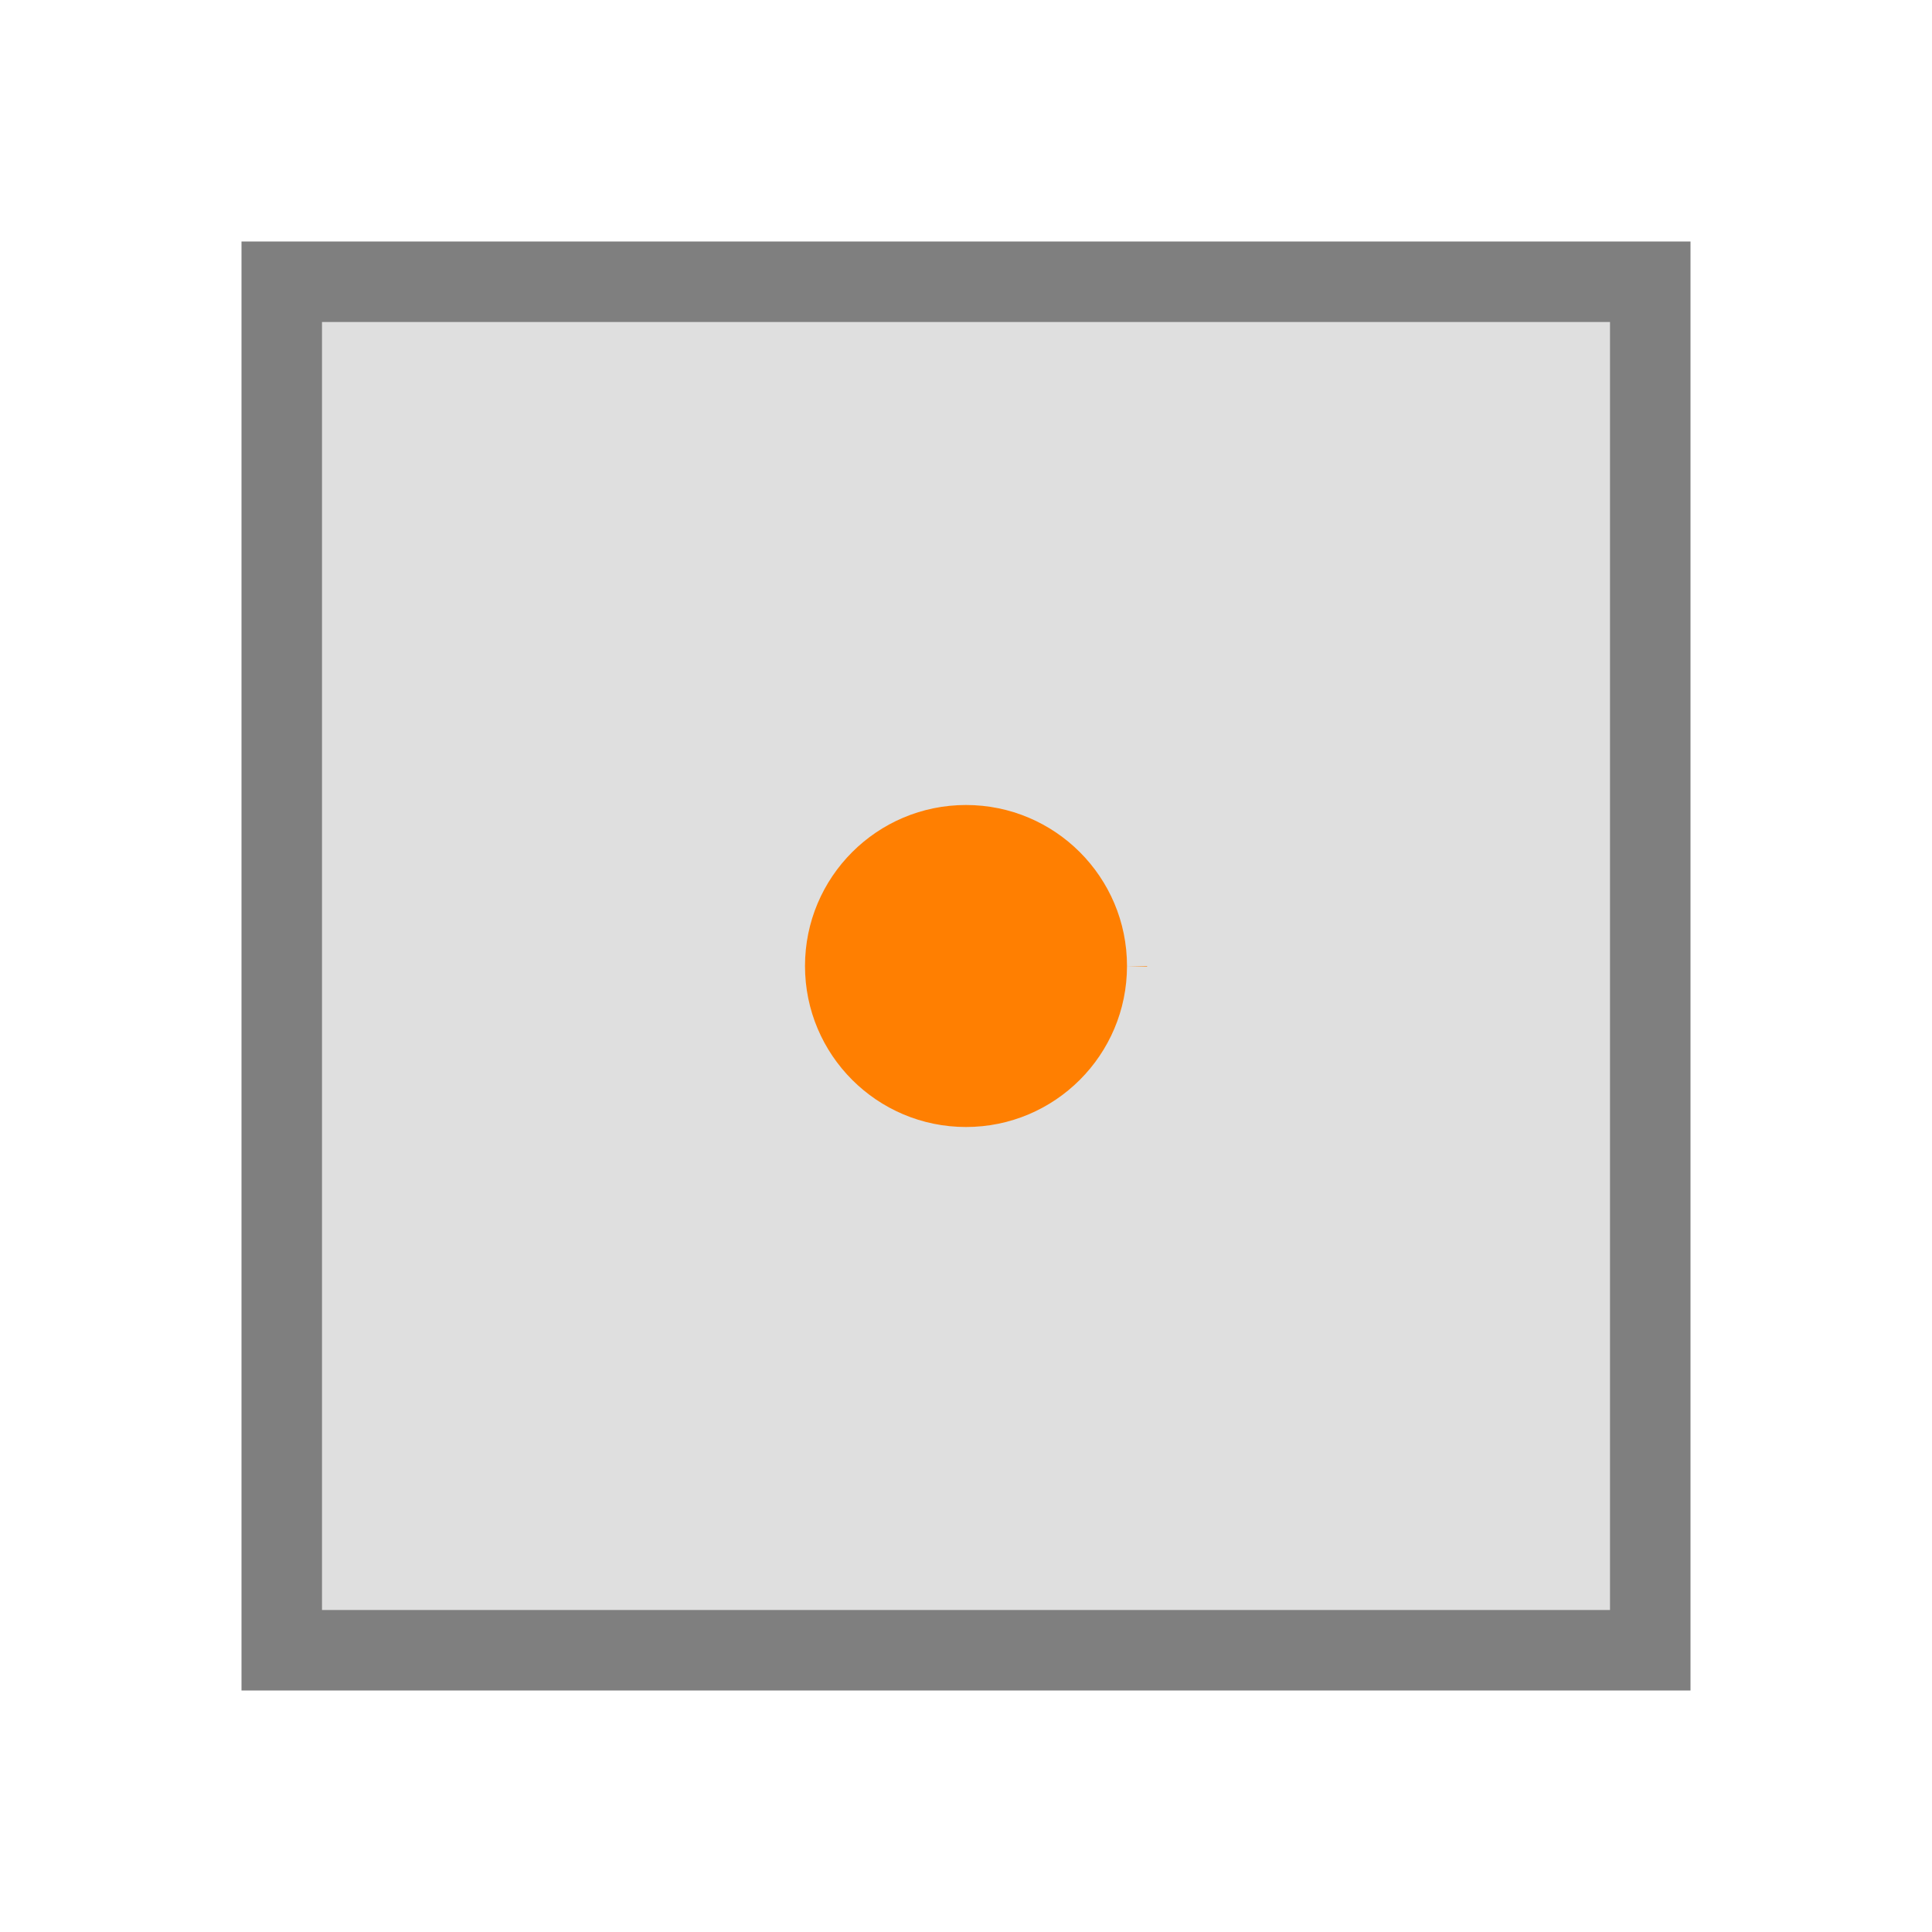
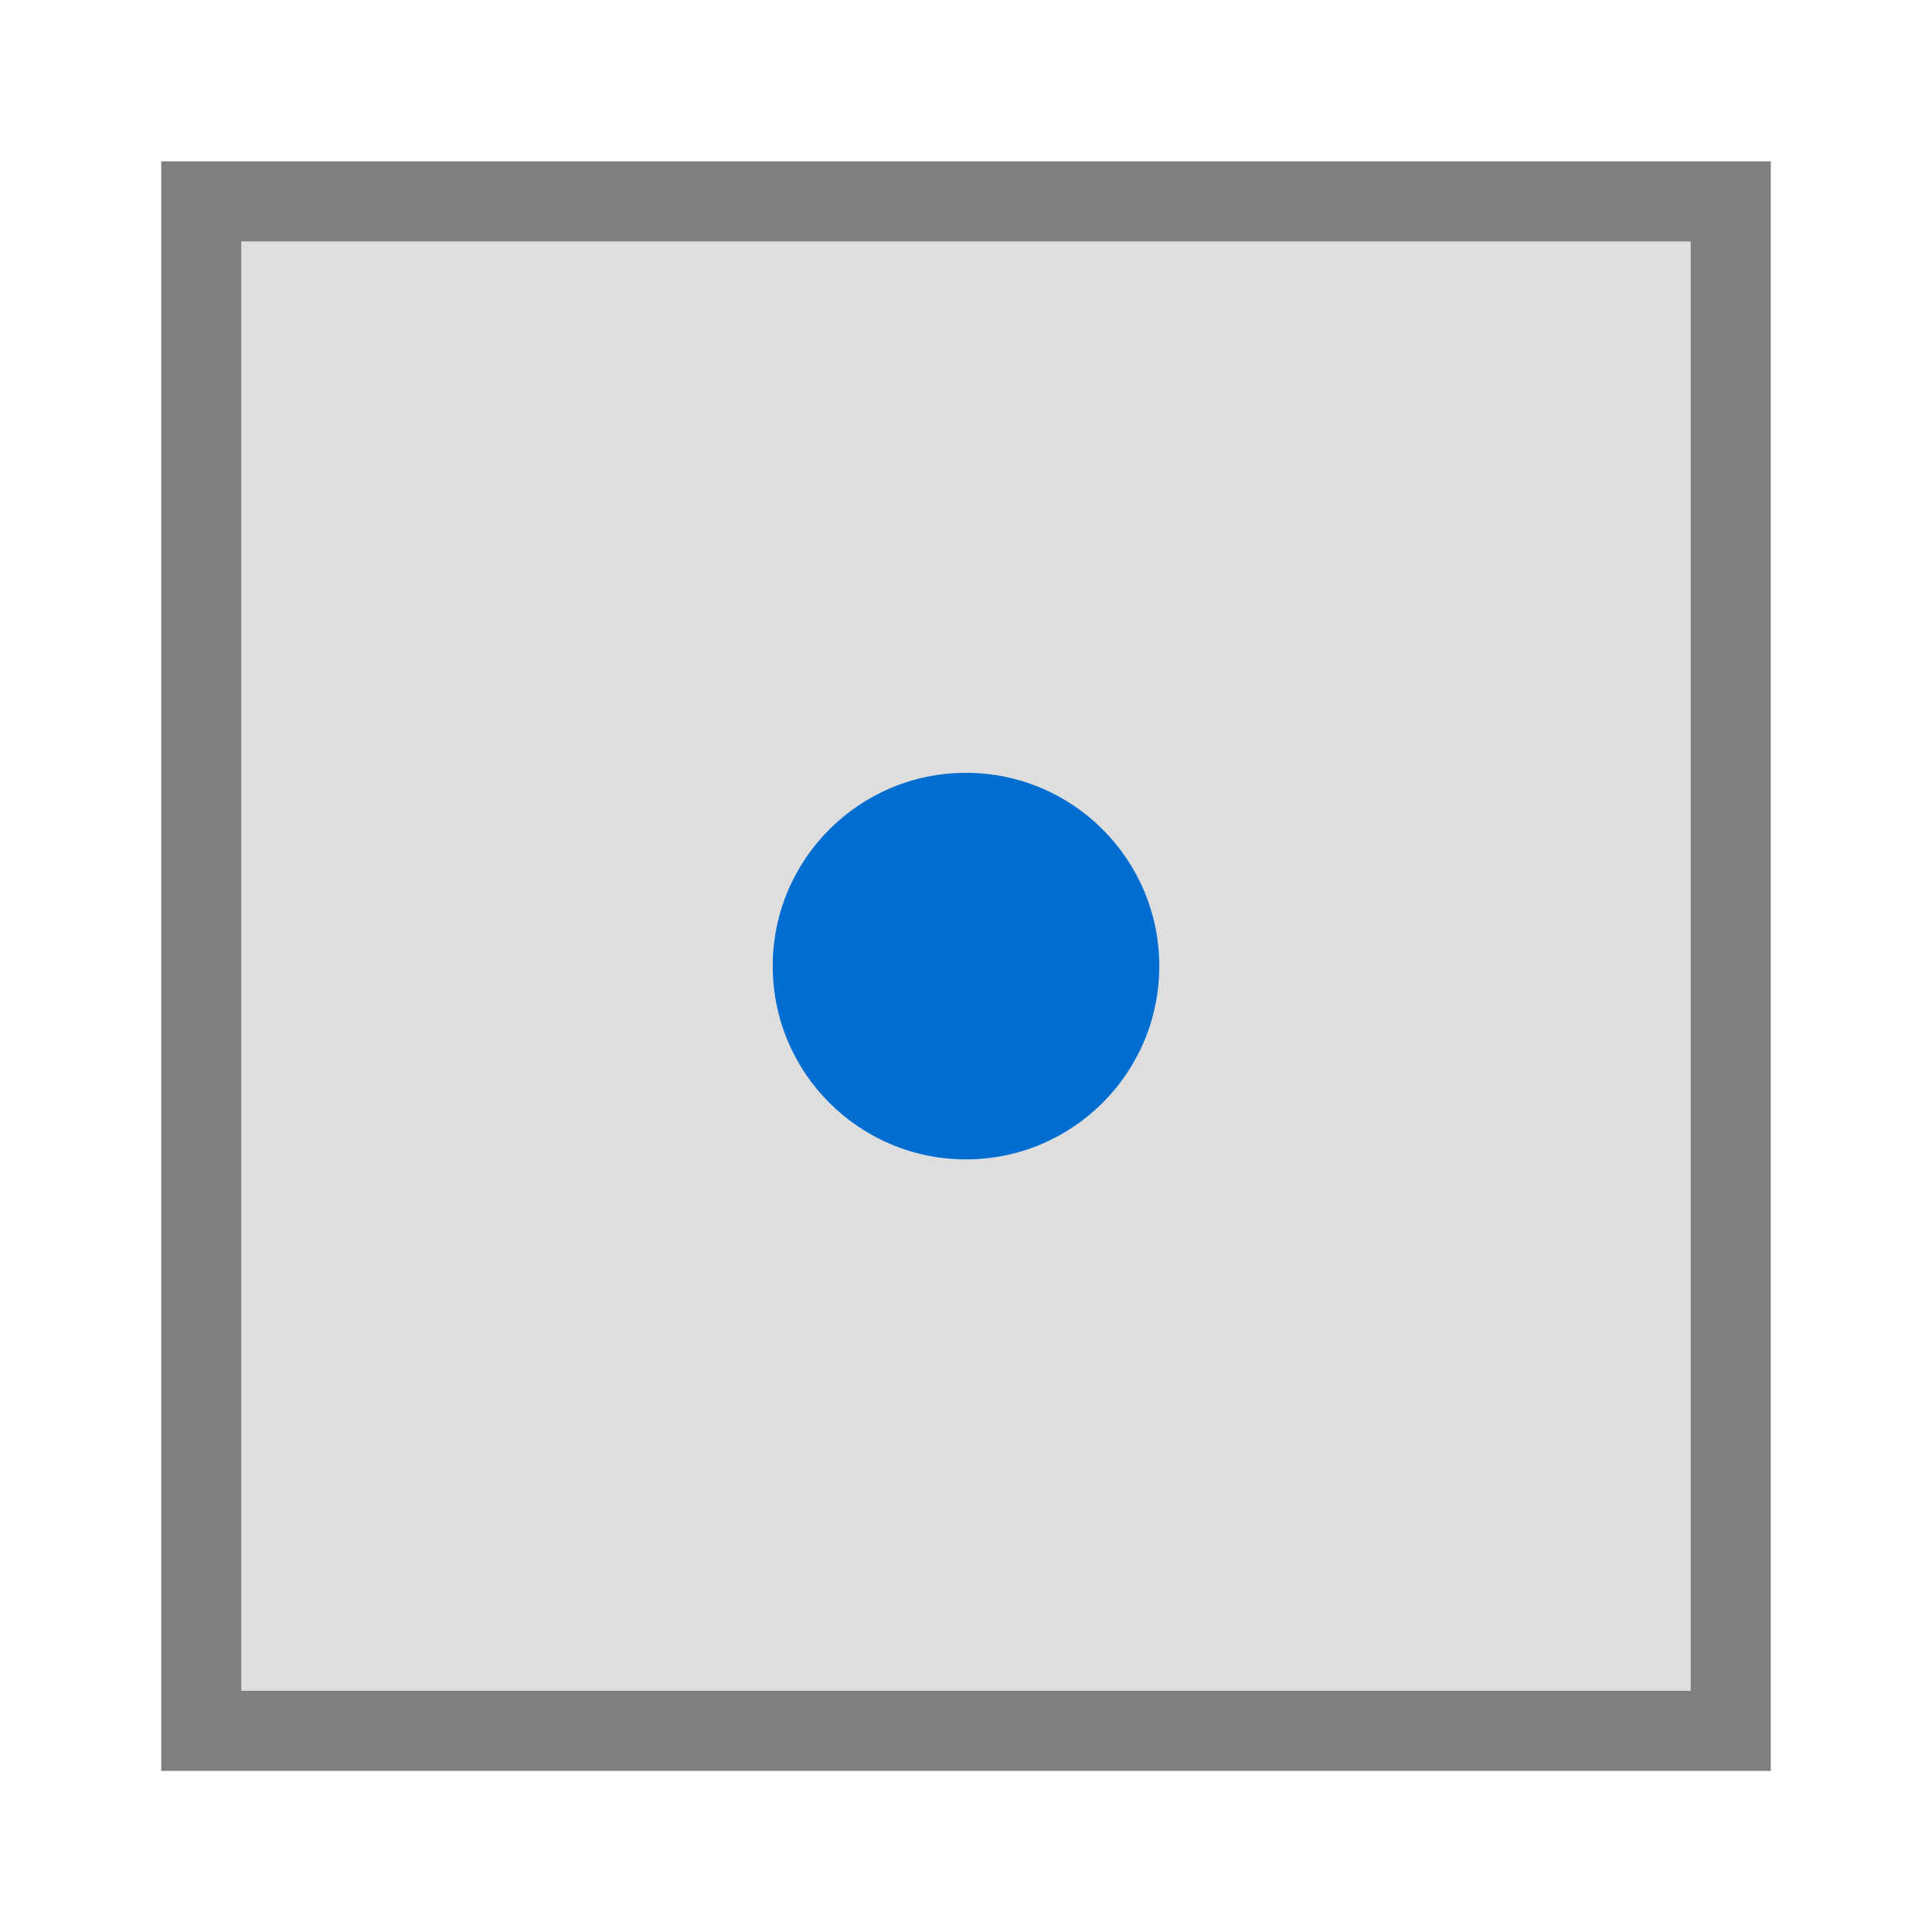
- <svg xmlns="http://www.w3.org/2000/svg" width="24" height="24" viewBox="0 0 24 24" id="svg2" version="1.1">
-   <defs id="defs4">
-     </defs>
-   <g id="layer1" transform="translate(0,-1028.362)">
-     <rect style="fill:#7f7f7f;fill-opacity:0.247;stroke:#7f7f7f;stroke-width:1;stroke-miterlimit:4;stroke-dasharray:none;stroke-dashoffset:10;stroke-opacity:1" id="rect826" width="17" height="17" x="3.5" y="1031.862" />
-     <circle style="fill:#ff7f01;fill-opacity:1;stroke:#ff7f00;stroke-width:0.5;stroke-linejoin:round;stroke-miterlimit:4;stroke-dasharray:0, 5.5;stroke-dashoffset:0;stroke-opacity:1" id="path4927-9-1-4" cx="12" cy="1040.362" r="2" />
+ <svg xmlns="http://www.w3.org/2000/svg" width="100%" height="100%" viewBox="0 0 24 24" version="1.1" xml:space="preserve" style="fill-rule:evenodd;clip-rule:evenodd;">
+   <g id="Ebene-1" transform="matrix(1.20048,0,0,1.20048,-2.40576,-1236.93)">
+     <g id="rect826" transform="matrix(0.931,0,0,0.931,0.828,71.785)">
+       <rect x="3.5" y="1031.86" width="17" height="17" style="fill:rgb(127,127,127);fill-opacity:0.25;stroke:rgb(127,127,127);stroke-width:0.89px;" />
+     </g>
+     <circle id="path4927-9-1-4" cx="12" cy="1040.36" r="2" style="fill:rgb(0,109,208);" />
  </g>
</svg>
